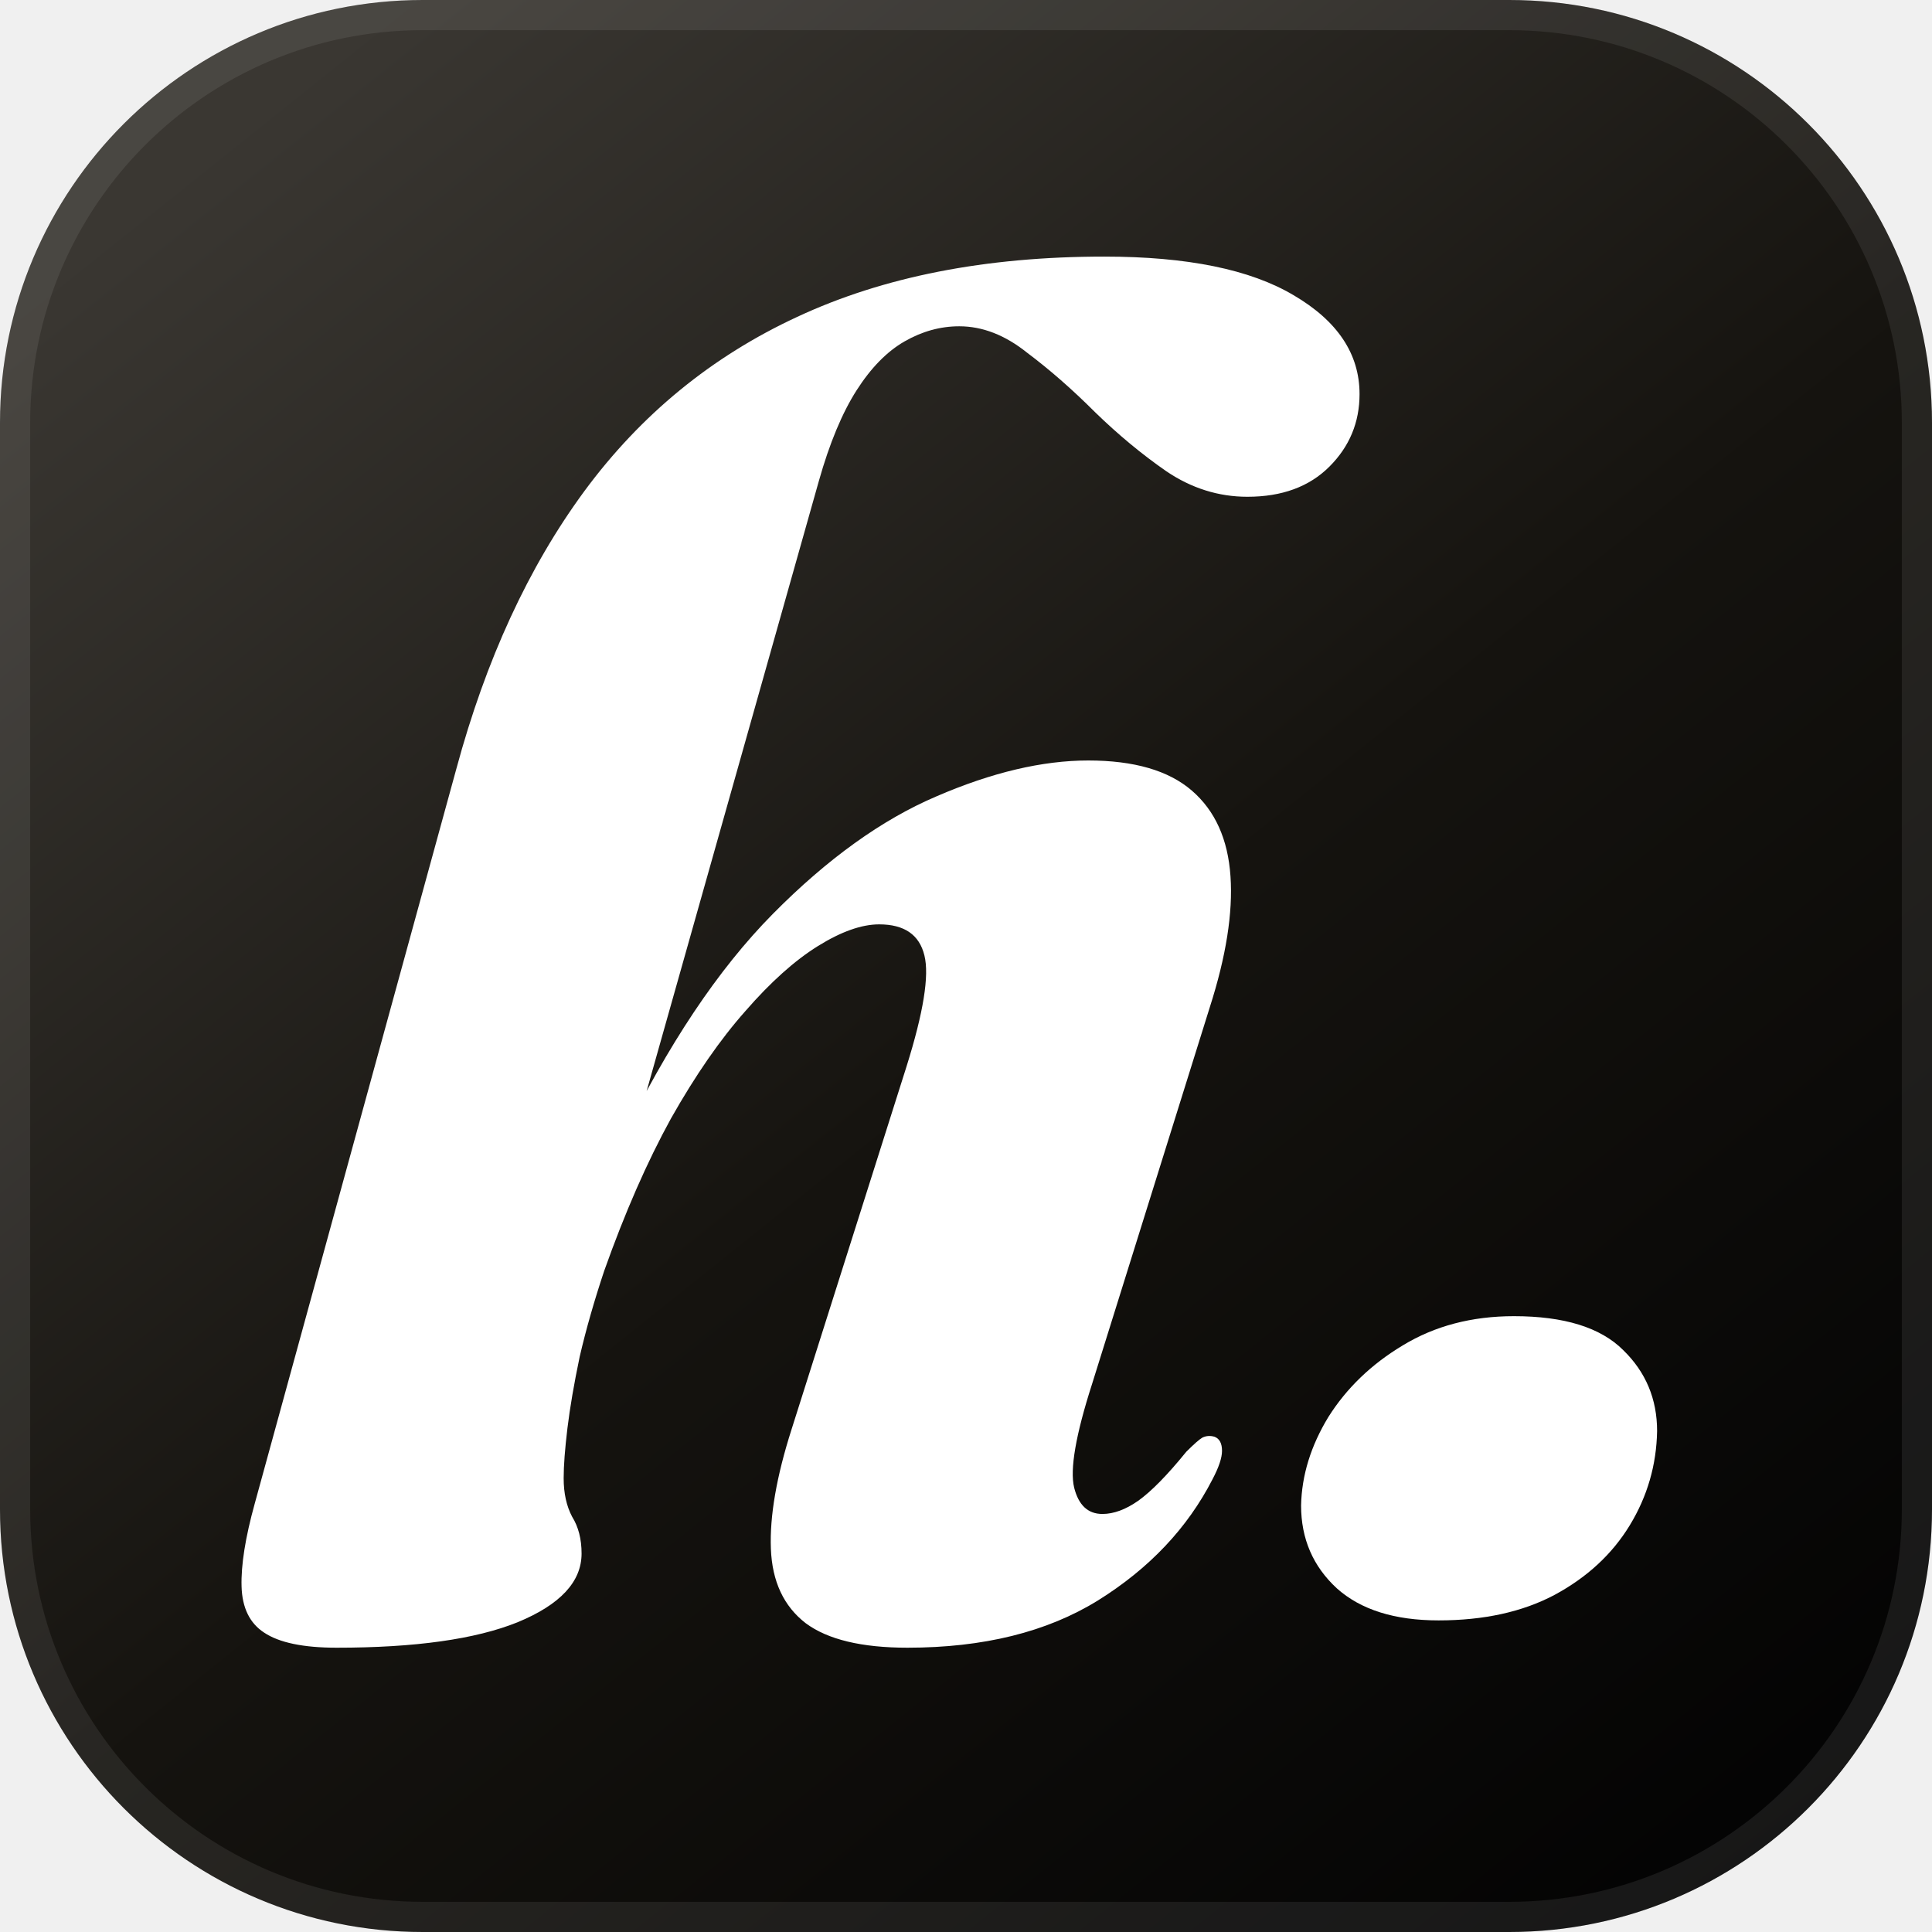
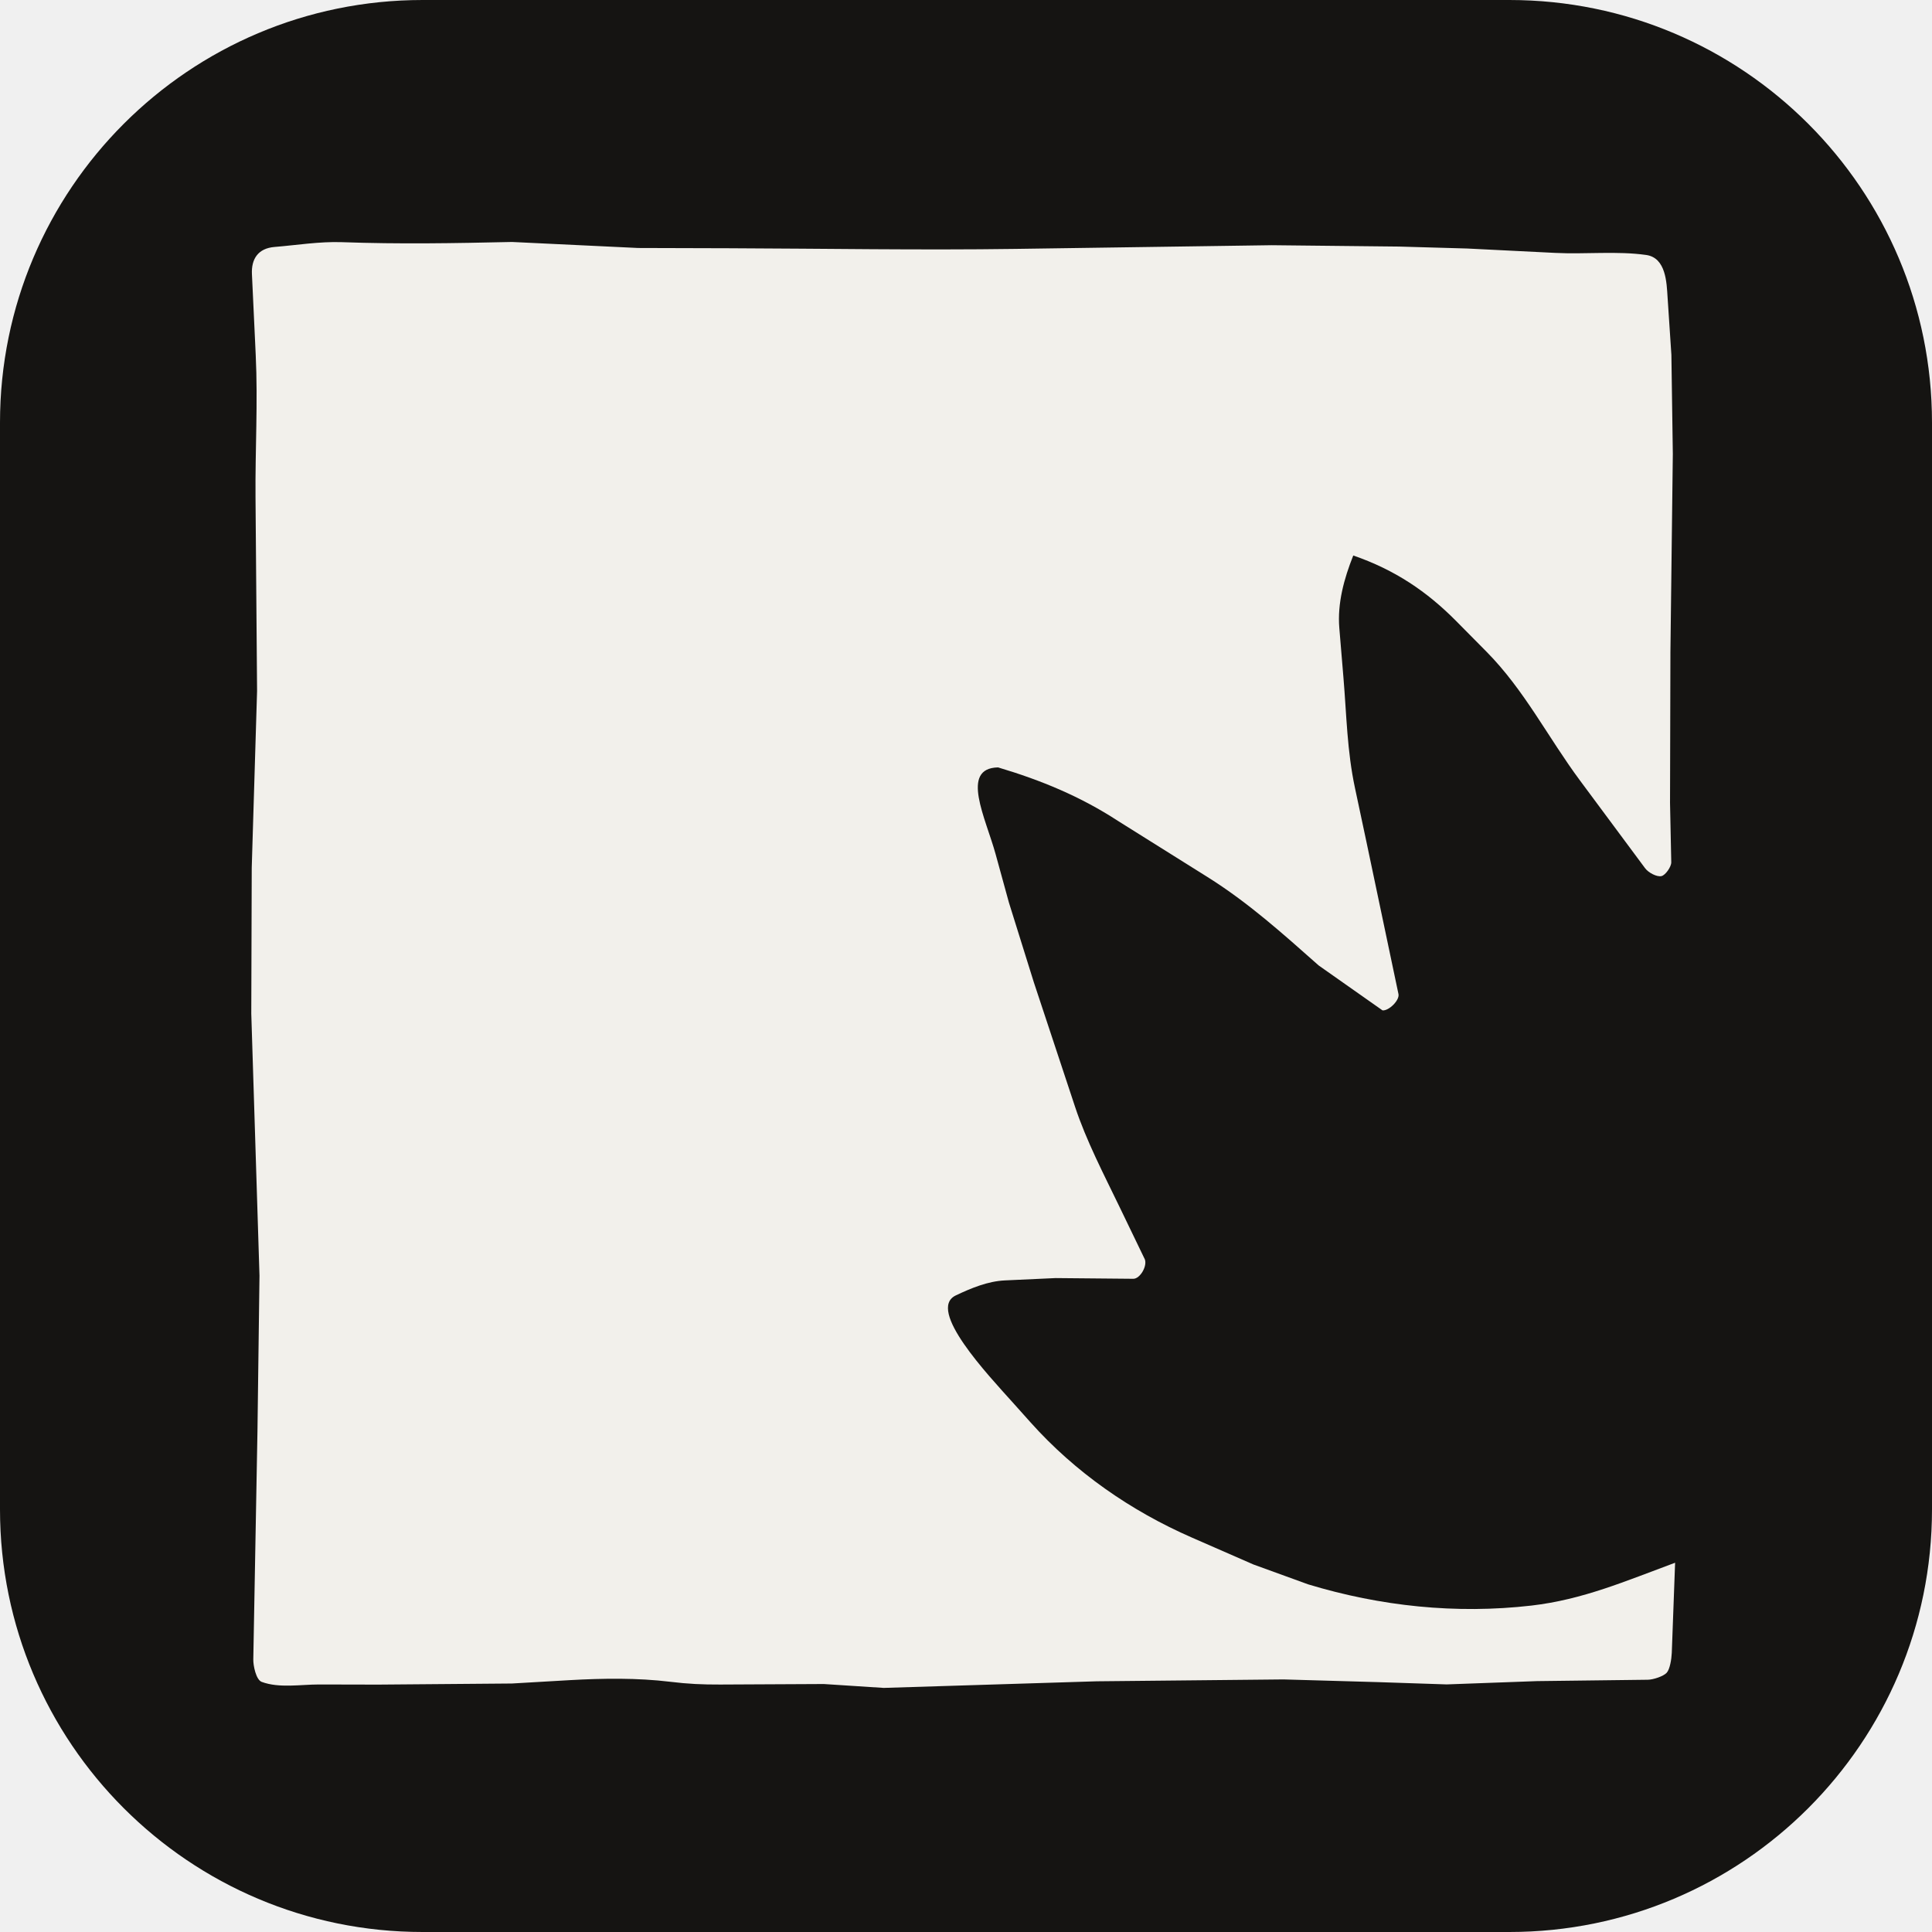
<svg xmlns="http://www.w3.org/2000/svg" width="64" height="64" viewBox="0 0 64 64" fill="none">
-   <rect width="64" height="64" rx="14" fill="url(#hito-favicon-bg)" />
-   <rect x="0.5" y="0.5" width="63" height="63" rx="13.5" stroke="white" stroke-opacity="0.08" />
-   <g transform="translate(8 8.5) scale(0.78)" fill="white">
-     <path d="M15.402 43.08C14.976 44.36 14.629 45.573 14.363 46.72C14.123 47.867 13.949 48.88 13.842 49.76C13.736 50.64 13.682 51.347 13.682 51.88C13.682 52.52 13.803 53.067 14.043 53.52C14.309 53.947 14.443 54.467 14.443 55.08C14.443 56.28 13.536 57.253 11.723 58C9.936 58.72 7.376 59.08 4.043 59.08C2.629 59.08 1.603 58.867 0.963 58.44C0.349 58.04 0.029 57.387 0.003 56.48C-0.024 55.573 0.163 54.4 0.562 52.96L9.123 21.76C10.376 17.12 12.189 13.187 14.562 9.96C16.962 6.707 19.976 4.24 23.602 2.56C27.256 0.853 31.602 0 36.642 0C40.163 0 42.843 0.547 44.682 1.64C46.549 2.733 47.483 4.133 47.483 5.84C47.483 7.04 47.056 8.067 46.203 8.92C45.349 9.773 44.189 10.2 42.722 10.2C41.496 10.2 40.349 9.84 39.282 9.12C38.242 8.4 37.229 7.56 36.242 6.6C35.282 5.64 34.322 4.8 33.362 4.08C32.429 3.333 31.469 2.96 30.483 2.96C29.683 2.96 28.909 3.173 28.163 3.6C27.416 4.027 26.736 4.72 26.122 5.68C25.509 6.64 24.976 7.92 24.523 9.52L16.562 37.72L16.122 37.56C18.096 33.48 20.242 30.267 22.562 27.92C24.883 25.573 27.203 23.907 29.523 22.92C31.869 21.907 34.016 21.4 35.962 21.4C37.909 21.4 39.376 21.827 40.362 22.68C41.349 23.533 41.896 24.747 42.002 26.32C42.109 27.867 41.816 29.72 41.123 31.88L36.123 47.88C35.429 50.04 35.176 51.507 35.362 52.28C35.549 53.027 35.949 53.4 36.562 53.4C37.042 53.4 37.549 53.213 38.083 52.84C38.642 52.44 39.322 51.747 40.123 50.76C40.443 50.44 40.669 50.24 40.803 50.16C40.962 50.08 41.136 50.067 41.322 50.12C41.536 50.2 41.642 50.4 41.642 50.72C41.642 51.013 41.509 51.413 41.242 51.92C40.176 54 38.549 55.72 36.362 57.08C34.203 58.413 31.509 59.08 28.282 59.08C26.336 59.08 24.896 58.733 23.962 58.04C23.029 57.32 22.536 56.267 22.483 54.88C22.429 53.493 22.723 51.8 23.363 49.8L28.242 34.4C28.962 32.107 29.216 30.533 29.003 29.68C28.789 28.8 28.149 28.36 27.082 28.36C26.336 28.36 25.469 28.667 24.483 29.28C23.496 29.893 22.469 30.813 21.402 32.04C20.336 33.24 19.282 34.76 18.242 36.6C17.229 38.44 16.282 40.6 15.402 43.08Z" />
-     <path d="M46.52 56.56C47.533 57.467 48.973 57.92 50.84 57.92C52.76 57.92 54.4 57.56 55.76 56.84C57.147 56.093 58.213 55.107 58.96 53.88C59.707 52.653 60.093 51.32 60.12 49.88C60.12 48.52 59.64 47.373 58.68 46.44C57.72 45.48 56.173 45 54.04 45C52.253 45 50.68 45.413 49.32 46.24C47.987 47.04 46.933 48.053 46.16 49.28C45.413 50.507 45.027 51.76 45 53.04C45 54.453 45.507 55.627 46.52 56.56Z" />
+   <rect width="64" height="64" rx="14" fill="#151412" />
+   <g transform="translate(8.324 8) scale(0.216216) translate(0 -37)" fill="#F2F0EB">
+     <path d="M136.86 192.838C137.369 193.889 136.181 195.932 135.133 195.922L123.228 195.813L115.463 196.17C112.899 196.289 110.374 197.31 107.939 198.47C103.398 200.642 112.919 210.697 116.681 214.892L119.405 217.936C126.221 225.552 134.744 231.482 144.125 235.577L153.535 239.692L161.918 242.737C173.006 246.098 184.582 247.318 196.128 245.989C204.002 245.077 210.529 242.241 218.143 239.425L217.634 253.228C217.594 254.19 217.345 255.757 216.846 256.292C216.347 256.828 214.8 257.343 213.952 257.353L196.996 257.562L183.145 258.067L172.726 257.72L158.146 257.304L129.515 257.591L96.891 258.603L87.72 258.008L71.843 258.087C69.138 258.097 66.903 257.998 64.159 257.661C59.179 257.056 53.9 257.125 48.81 257.413L39.928 257.929L19.43 258.097L10.379 258.077C7.545 258.077 4.261 258.672 1.597 257.681C0.719 257.353 0.289 255.162 0.309 254.24L0.948 219.205L1.257 195.446L0 155.304L0.07 132.953L0.888 105.862L0.649 76.182C0.589 68.844 1.028 61.724 0.679 54.356L0.1 42C-0.01 39.69 1.028 38.044 3.563 37.836C6.876 37.568 10.469 36.983 13.872 37.102C22.733 37.419 31.106 37.27 39.948 37.072L59.269 37.994L73.24 38.034C87.99 38.084 102.34 38.341 117.12 38.133L156.33 37.568L175.85 37.776L186.278 38.074L199.801 38.748C204.401 38.976 209.271 38.431 213.722 39.065C216.756 39.502 216.846 43.329 216.986 45.491L217.574 54.376L217.794 69.548L217.425 99.892L217.365 123.007L217.554 132.11C217.564 132.804 216.666 134.074 216.067 134.222C215.369 134.401 214.042 133.707 213.533 133.003L203.583 119.596C198.683 113.001 195.05 105.703 189.232 99.832L184.592 95.142C180.131 90.64 175.241 87.318 168.834 85.107C167.427 88.637 166.379 92.435 166.699 96.243L167.327 103.789C167.816 109.6 167.876 115.034 169.104 120.766L170.82 128.828L175.76 152.3C175.96 153.242 174.283 154.898 173.315 154.799L163.535 147.917C158.026 143.038 152.757 138.288 146.49 134.361L132.788 125.774C127.05 122.035 121.062 119.556 114.416 117.573C108.548 117.692 112.52 125.327 114.046 130.89L116.082 138.298L119.894 150.495L126.201 169.544C127.938 174.79 130.602 179.887 132.998 184.855L136.85 192.838H136.86Z" />
  </g>
-   <defs>
-     <linearGradient id="hito-favicon-bg" x1="8" y1="4" x2="56" y2="64" gradientUnits="userSpaceOnUse">
-       <stop stop-color="#3a3732" />
-       <stop offset="0.52" stop-color="#15130f" />
-       <stop offset="1" stop-color="#030303" />
-     </linearGradient>
-   </defs>
</svg>
